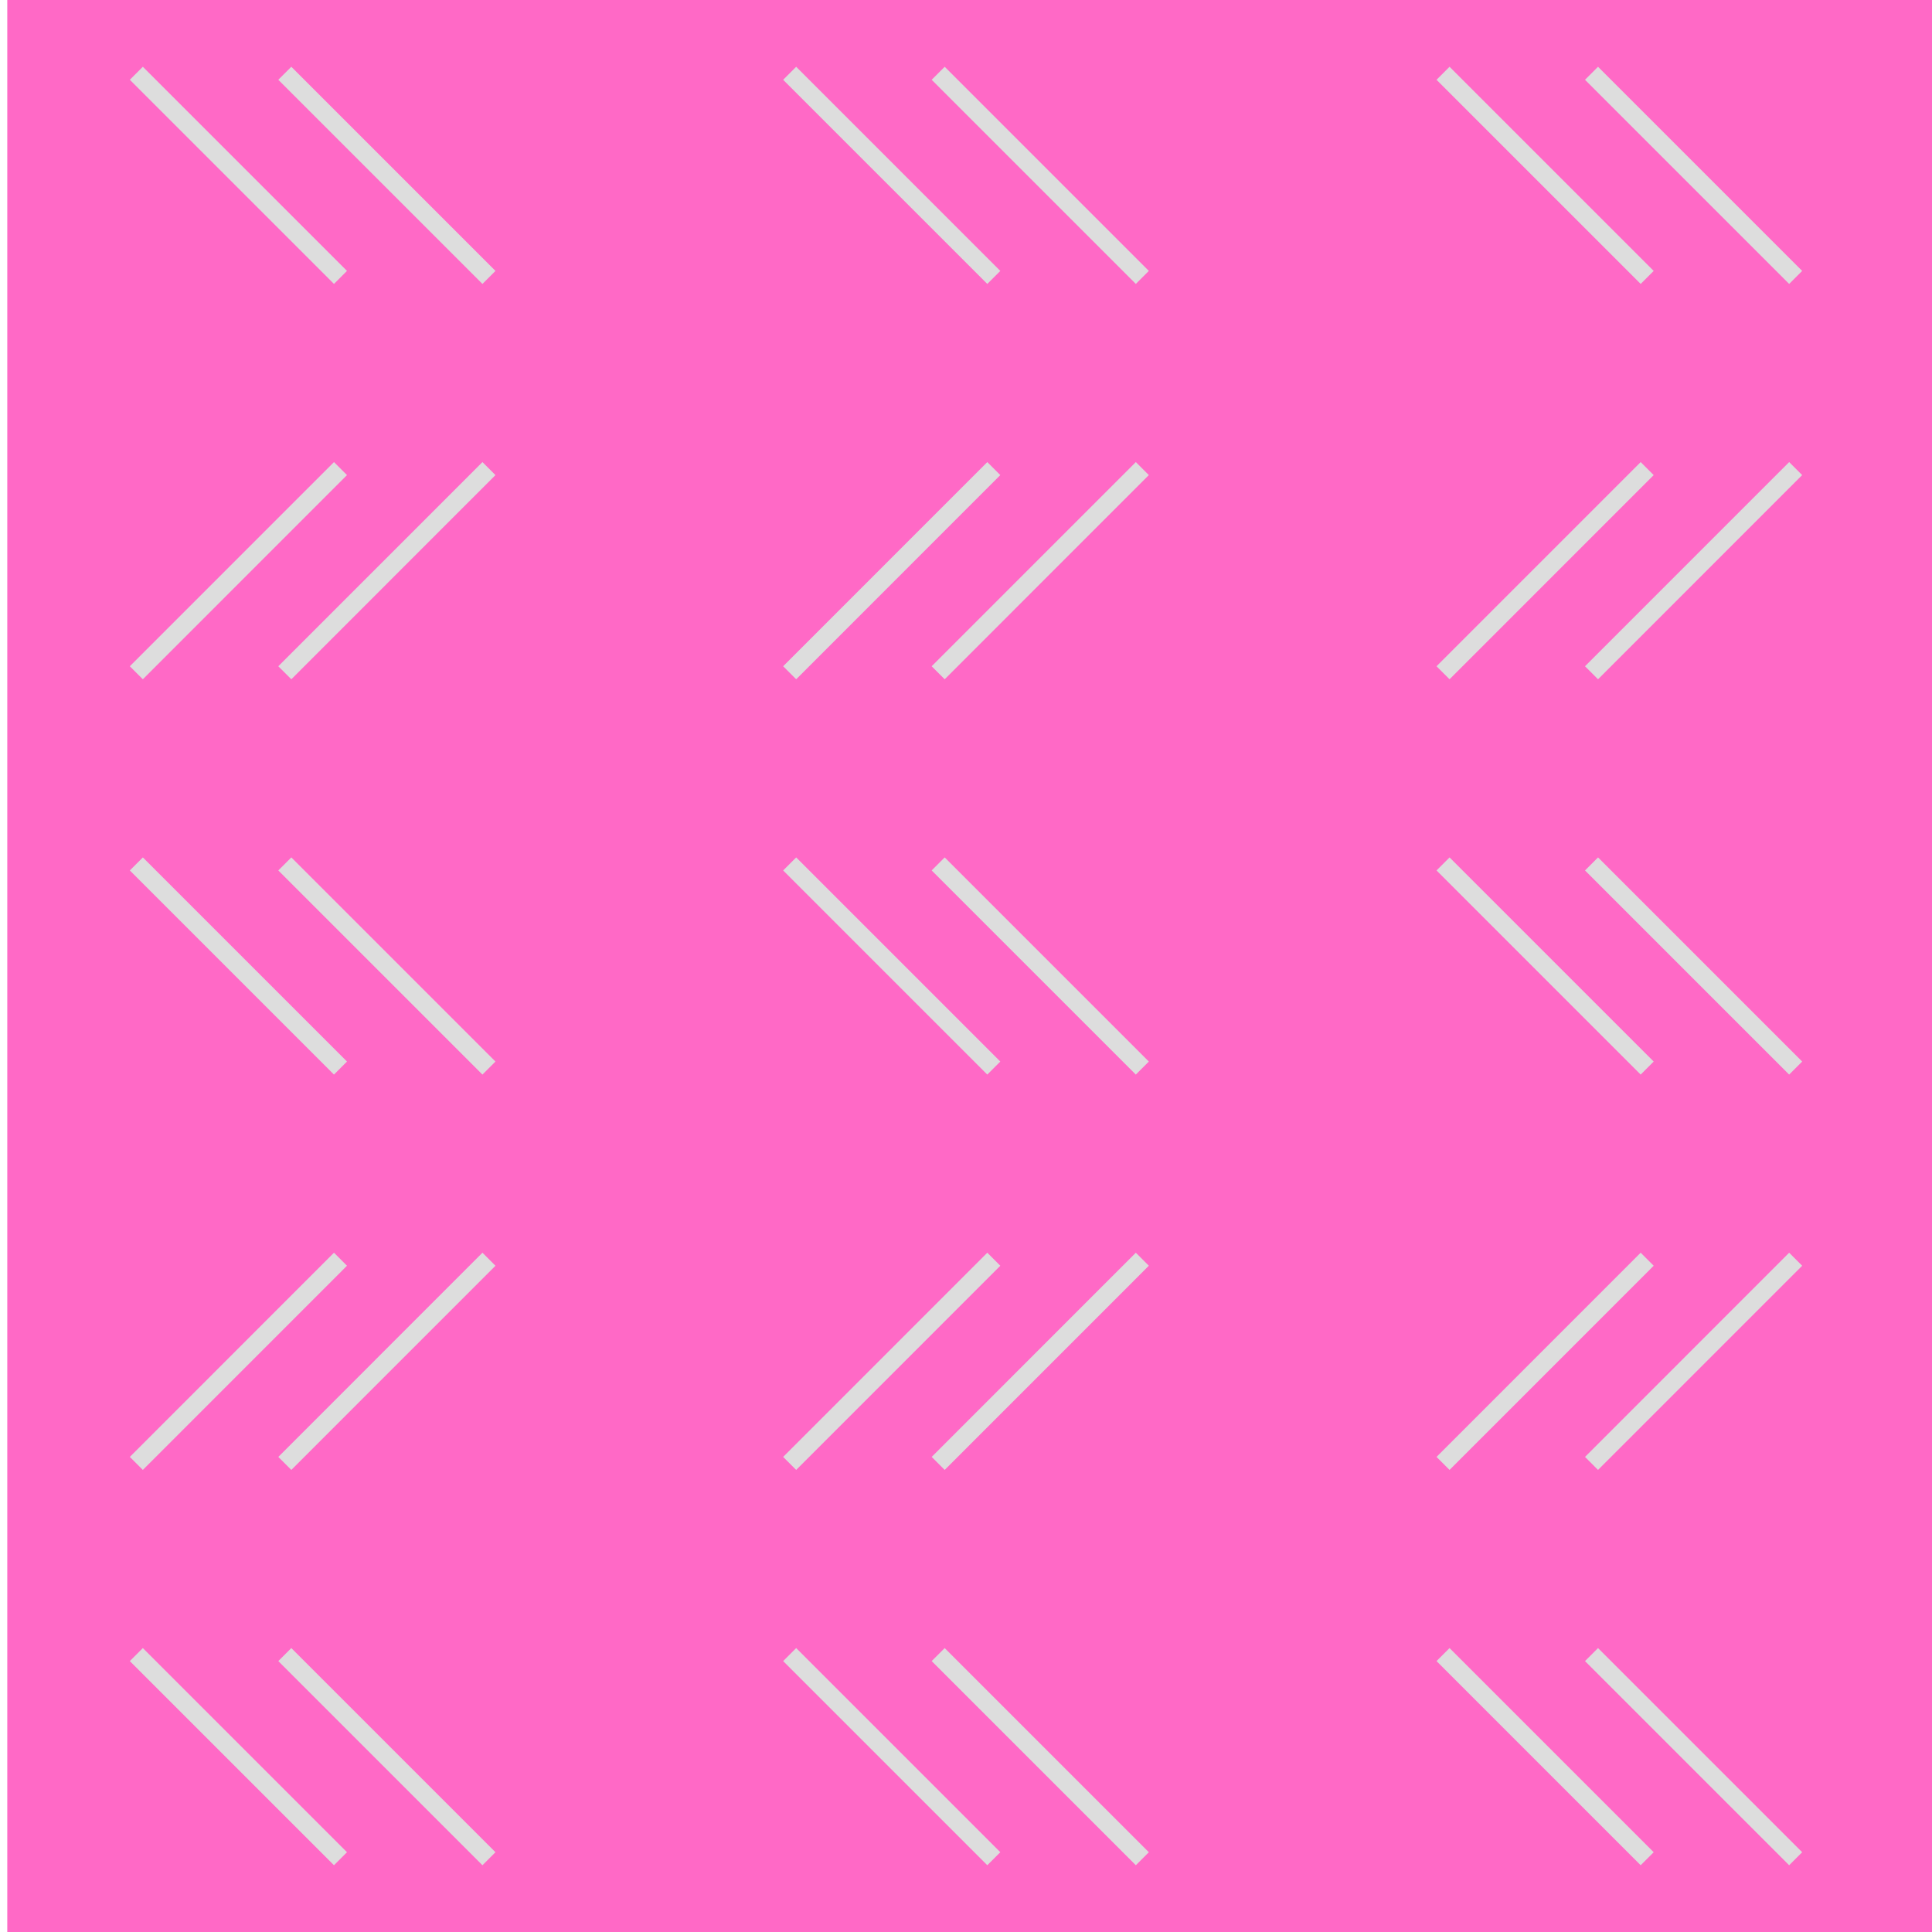
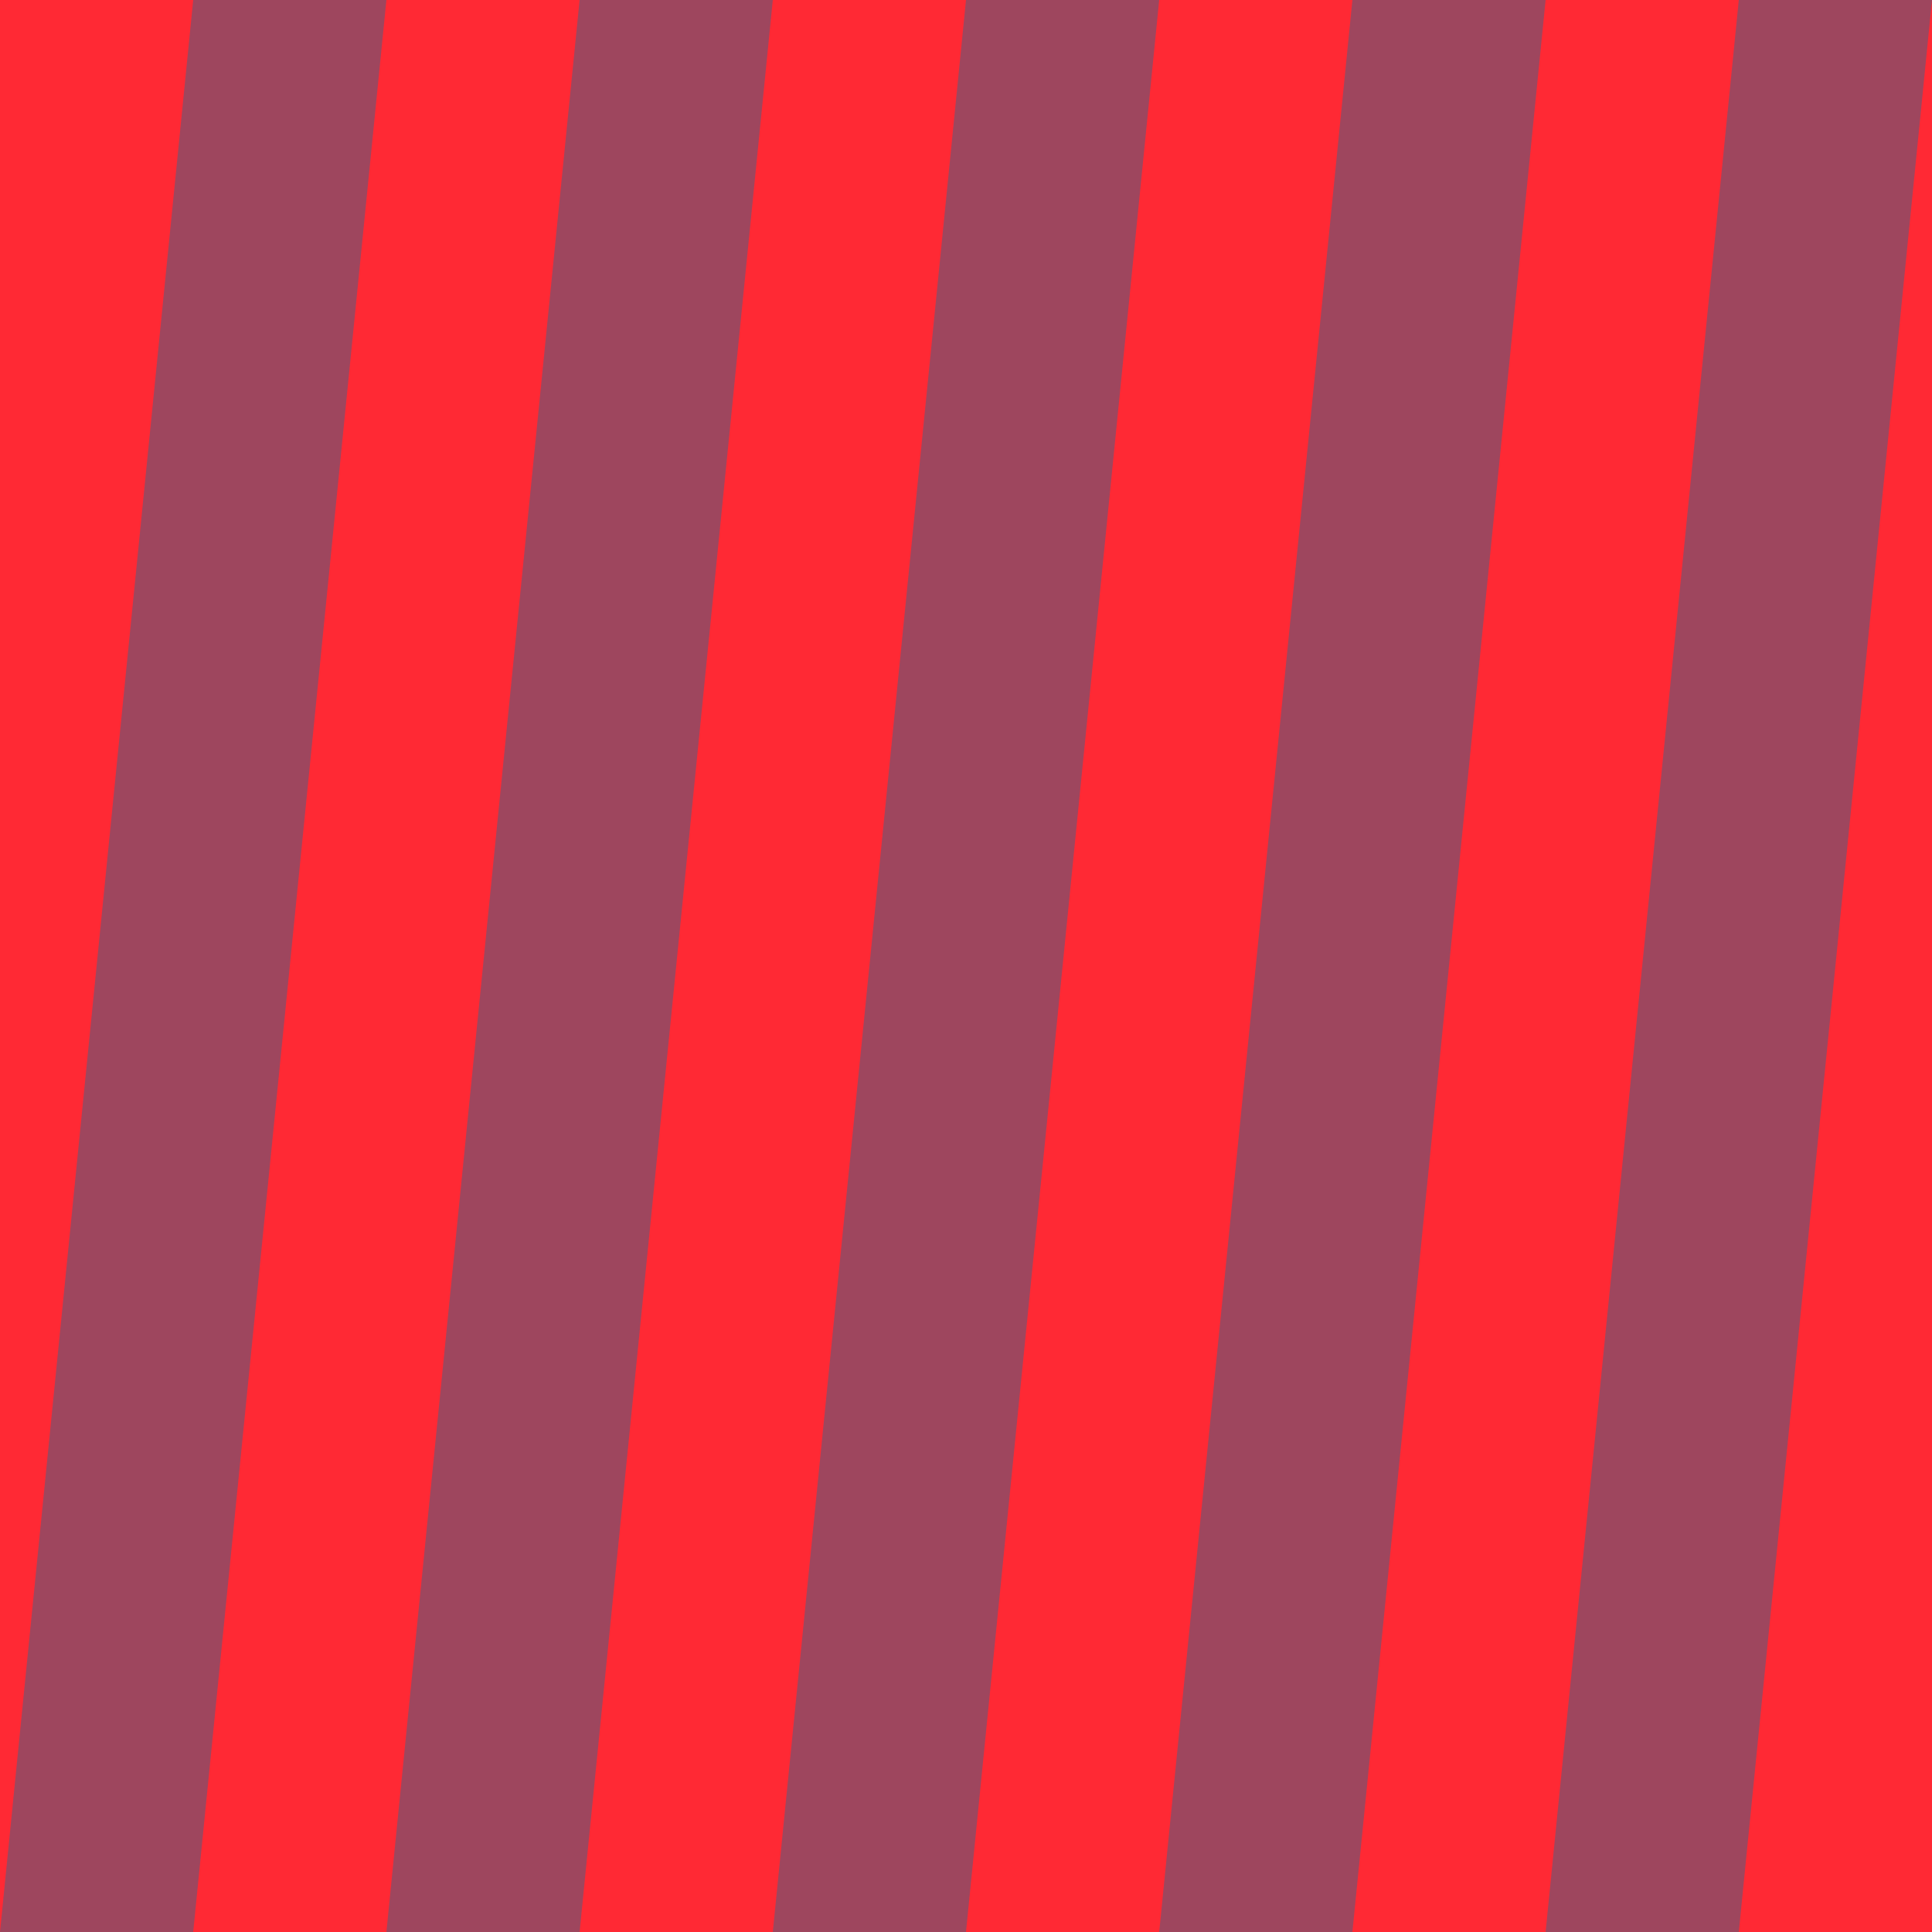
- <svg xmlns="http://www.w3.org/2000/svg" id="_레이어_1" data-name="레이어 1" viewBox="0 0 512 512">
+ <svg xmlns="http://www.w3.org/2000/svg" id="_레이어_1" data-name="레이어 1" width="512" height="512" viewBox="0 0 512 512">
  <defs>
    <style>
      .cls-1 {
        fill: none;
-         stroke: #ddd;
-         stroke-miterlimit: 10;
-         stroke-width: 4.88px;
      }

      .cls-2 {
-         fill: #ff69c6;
+         fill: #aaafc4;
+       }
+ 
+       .cls-3 {
+         fill: #9e465e;
+       }
+ 
+       .cls-4 {
+         fill: #ff2934;
+       }
+ 
+       .cls-5 {
+         clip-path: url(#clippath);
      }
    </style>
+     <clipPath id="clippath">
+       <rect class="cls-1" x="624.88" width="512" height="512" />
+     </clipPath>
  </defs>
-   <rect class="cls-2" x="1.93" y="0" width="510.07" height="512.38" />
-   <line class="cls-1" x1="75.48" y1="19.42" x2="129.58" y2="73.52" />
-   <line class="cls-1" x1="129.58" y1="124.18" x2="75.48" y2="178.29" />
-   <line class="cls-1" x1="75.48" y1="228.95" x2="129.58" y2="283.05" />
-   <line class="cls-1" x1="129.58" y1="333.71" x2="75.48" y2="387.82" />
-   <line class="cls-1" x1="75.48" y1="438.48" x2="129.58" y2="492.58" />
-   <line class="cls-1" x1="36.13" y1="19.42" x2="90.23" y2="73.52" />
-   <line class="cls-1" x1="90.23" y1="124.18" x2="36.13" y2="178.29" />
-   <line class="cls-1" x1="36.13" y1="228.95" x2="90.23" y2="283.05" />
-   <line class="cls-1" x1="90.23" y1="333.71" x2="36.13" y2="387.82" />
-   <line class="cls-1" x1="36.13" y1="438.48" x2="90.23" y2="492.58" />
-   <line class="cls-1" x1="248.63" y1="19.42" x2="302.73" y2="73.52" />
-   <line class="cls-1" x1="302.73" y1="124.18" x2="248.63" y2="178.29" />
-   <line class="cls-1" x1="248.63" y1="228.95" x2="302.73" y2="283.05" />
-   <line class="cls-1" x1="302.73" y1="333.71" x2="248.63" y2="387.82" />
-   <line class="cls-1" x1="248.63" y1="438.48" x2="302.73" y2="492.58" />
-   <line class="cls-1" x1="209.27" y1="19.42" x2="263.37" y2="73.52" />
-   <line class="cls-1" x1="263.37" y1="124.18" x2="209.27" y2="178.29" />
-   <line class="cls-1" x1="209.27" y1="228.95" x2="263.37" y2="283.05" />
-   <line class="cls-1" x1="263.37" y1="333.71" x2="209.27" y2="387.82" />
-   <line class="cls-1" x1="209.27" y1="438.48" x2="263.37" y2="492.58" />
-   <line class="cls-1" x1="421.77" y1="19.42" x2="475.87" y2="73.52" />
-   <line class="cls-1" x1="475.87" y1="124.18" x2="421.77" y2="178.29" />
-   <line class="cls-1" x1="421.77" y1="228.95" x2="475.87" y2="283.05" />
-   <line class="cls-1" x1="475.87" y1="333.71" x2="421.77" y2="387.82" />
-   <line class="cls-1" x1="421.77" y1="438.48" x2="475.87" y2="492.58" />
-   <line class="cls-1" x1="382.42" y1="19.42" x2="436.52" y2="73.52" />
-   <line class="cls-1" x1="436.52" y1="124.18" x2="382.42" y2="178.29" />
-   <line class="cls-1" x1="382.42" y1="228.95" x2="436.52" y2="283.05" />
-   <line class="cls-1" x1="436.52" y1="333.71" x2="382.42" y2="387.82" />
-   <line class="cls-1" x1="382.42" y1="438.48" x2="436.52" y2="492.58" />
+   <rect class="cls-4" width="512" height="512" />
+   <g>
+     <polygon class="cls-3" points="153.6 512 102.4 512 153.6 0 204.8 0 153.6 512" />
+     <polygon class="cls-3" points="256 512 204.8 512 256 0 307.2 0 256 512" />
+     <polygon class="cls-3" points="358.4 512 307.2 512 358.4 0 409.6 0 358.4 512" />
+     <polygon class="cls-3" points="460.8 512 409.6 512 460.8 0 512 0 460.8 512" />
+     <polygon class="cls-3" points="51.2 512 0 512 51.2 0 102.4 0 51.2 512" />
+   </g>
+   <g class="cls-5">
+     <g>
+       <path class="cls-2" d="M714.98,90.1h-344.61V-254.51h344.61V90.1ZM376.78,83.7h331.8V-248.11h-331.8V83.7Z" />
+       <path class="cls-2" d="M714.98,768.34h-344.61v-344.61h344.61v344.61ZM376.78,761.94h331.8v-331.8h-331.8v331.8Z" />
+     </g>
+   </g>
</svg>
